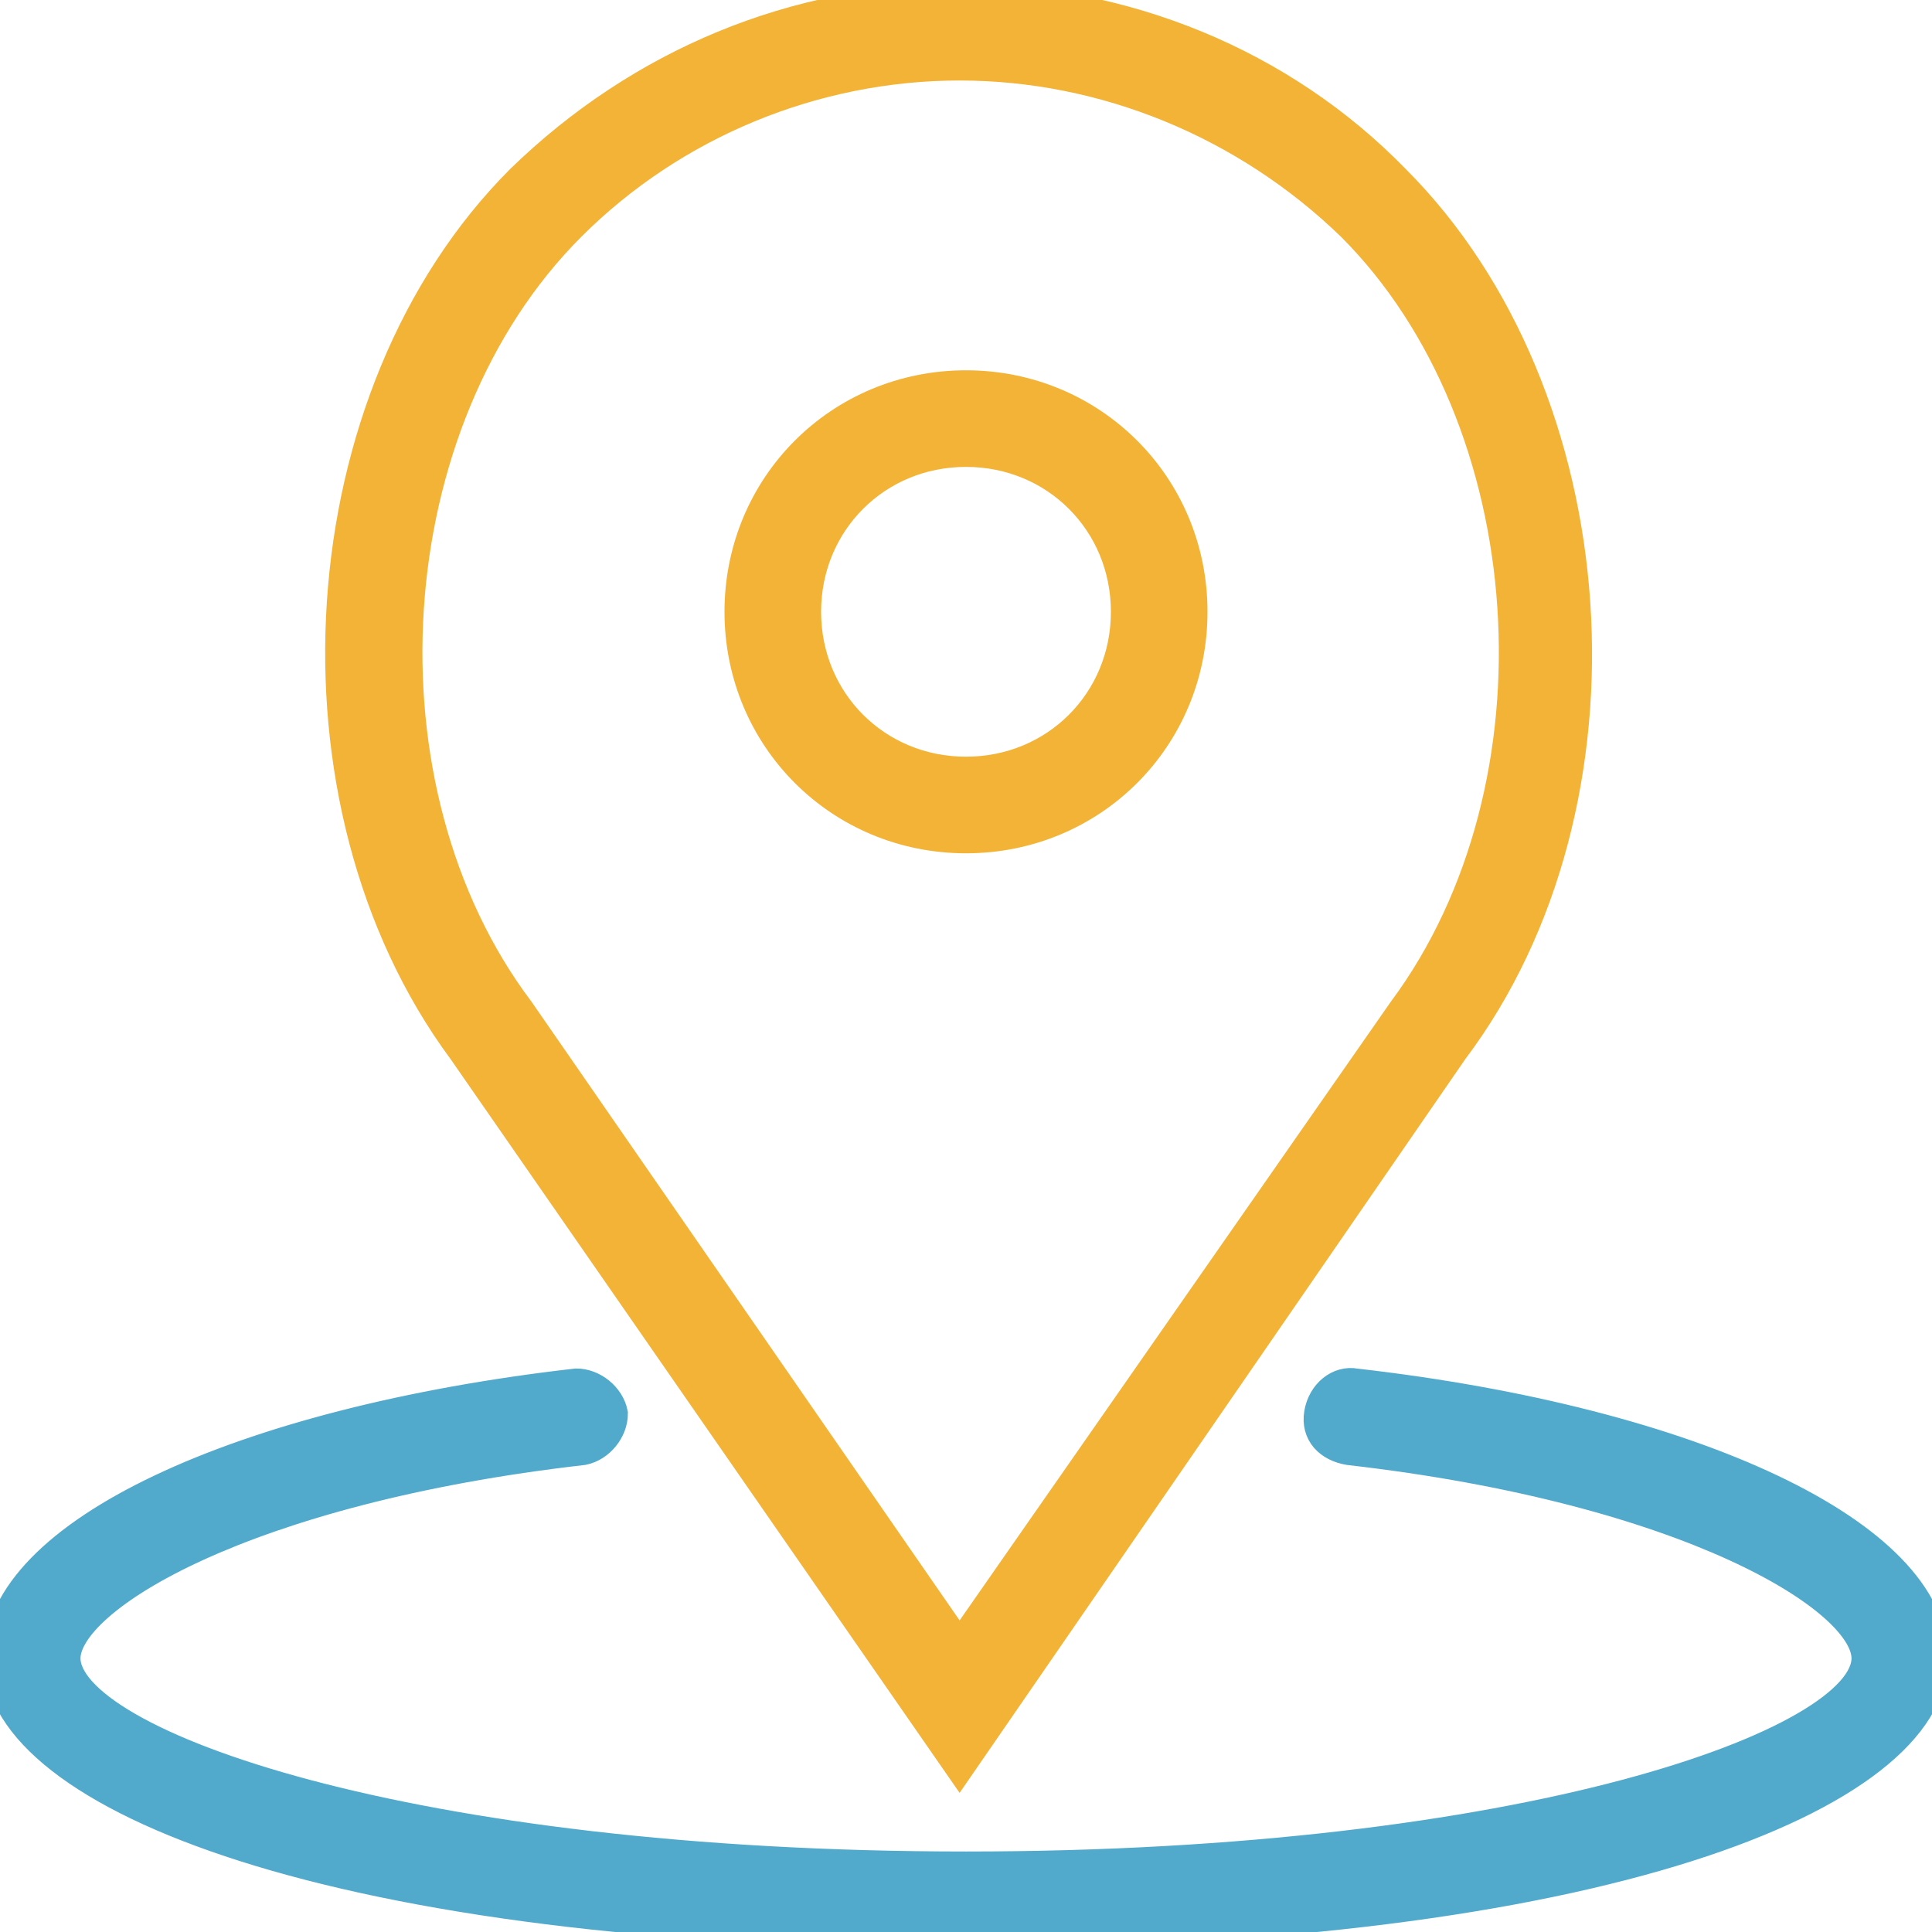
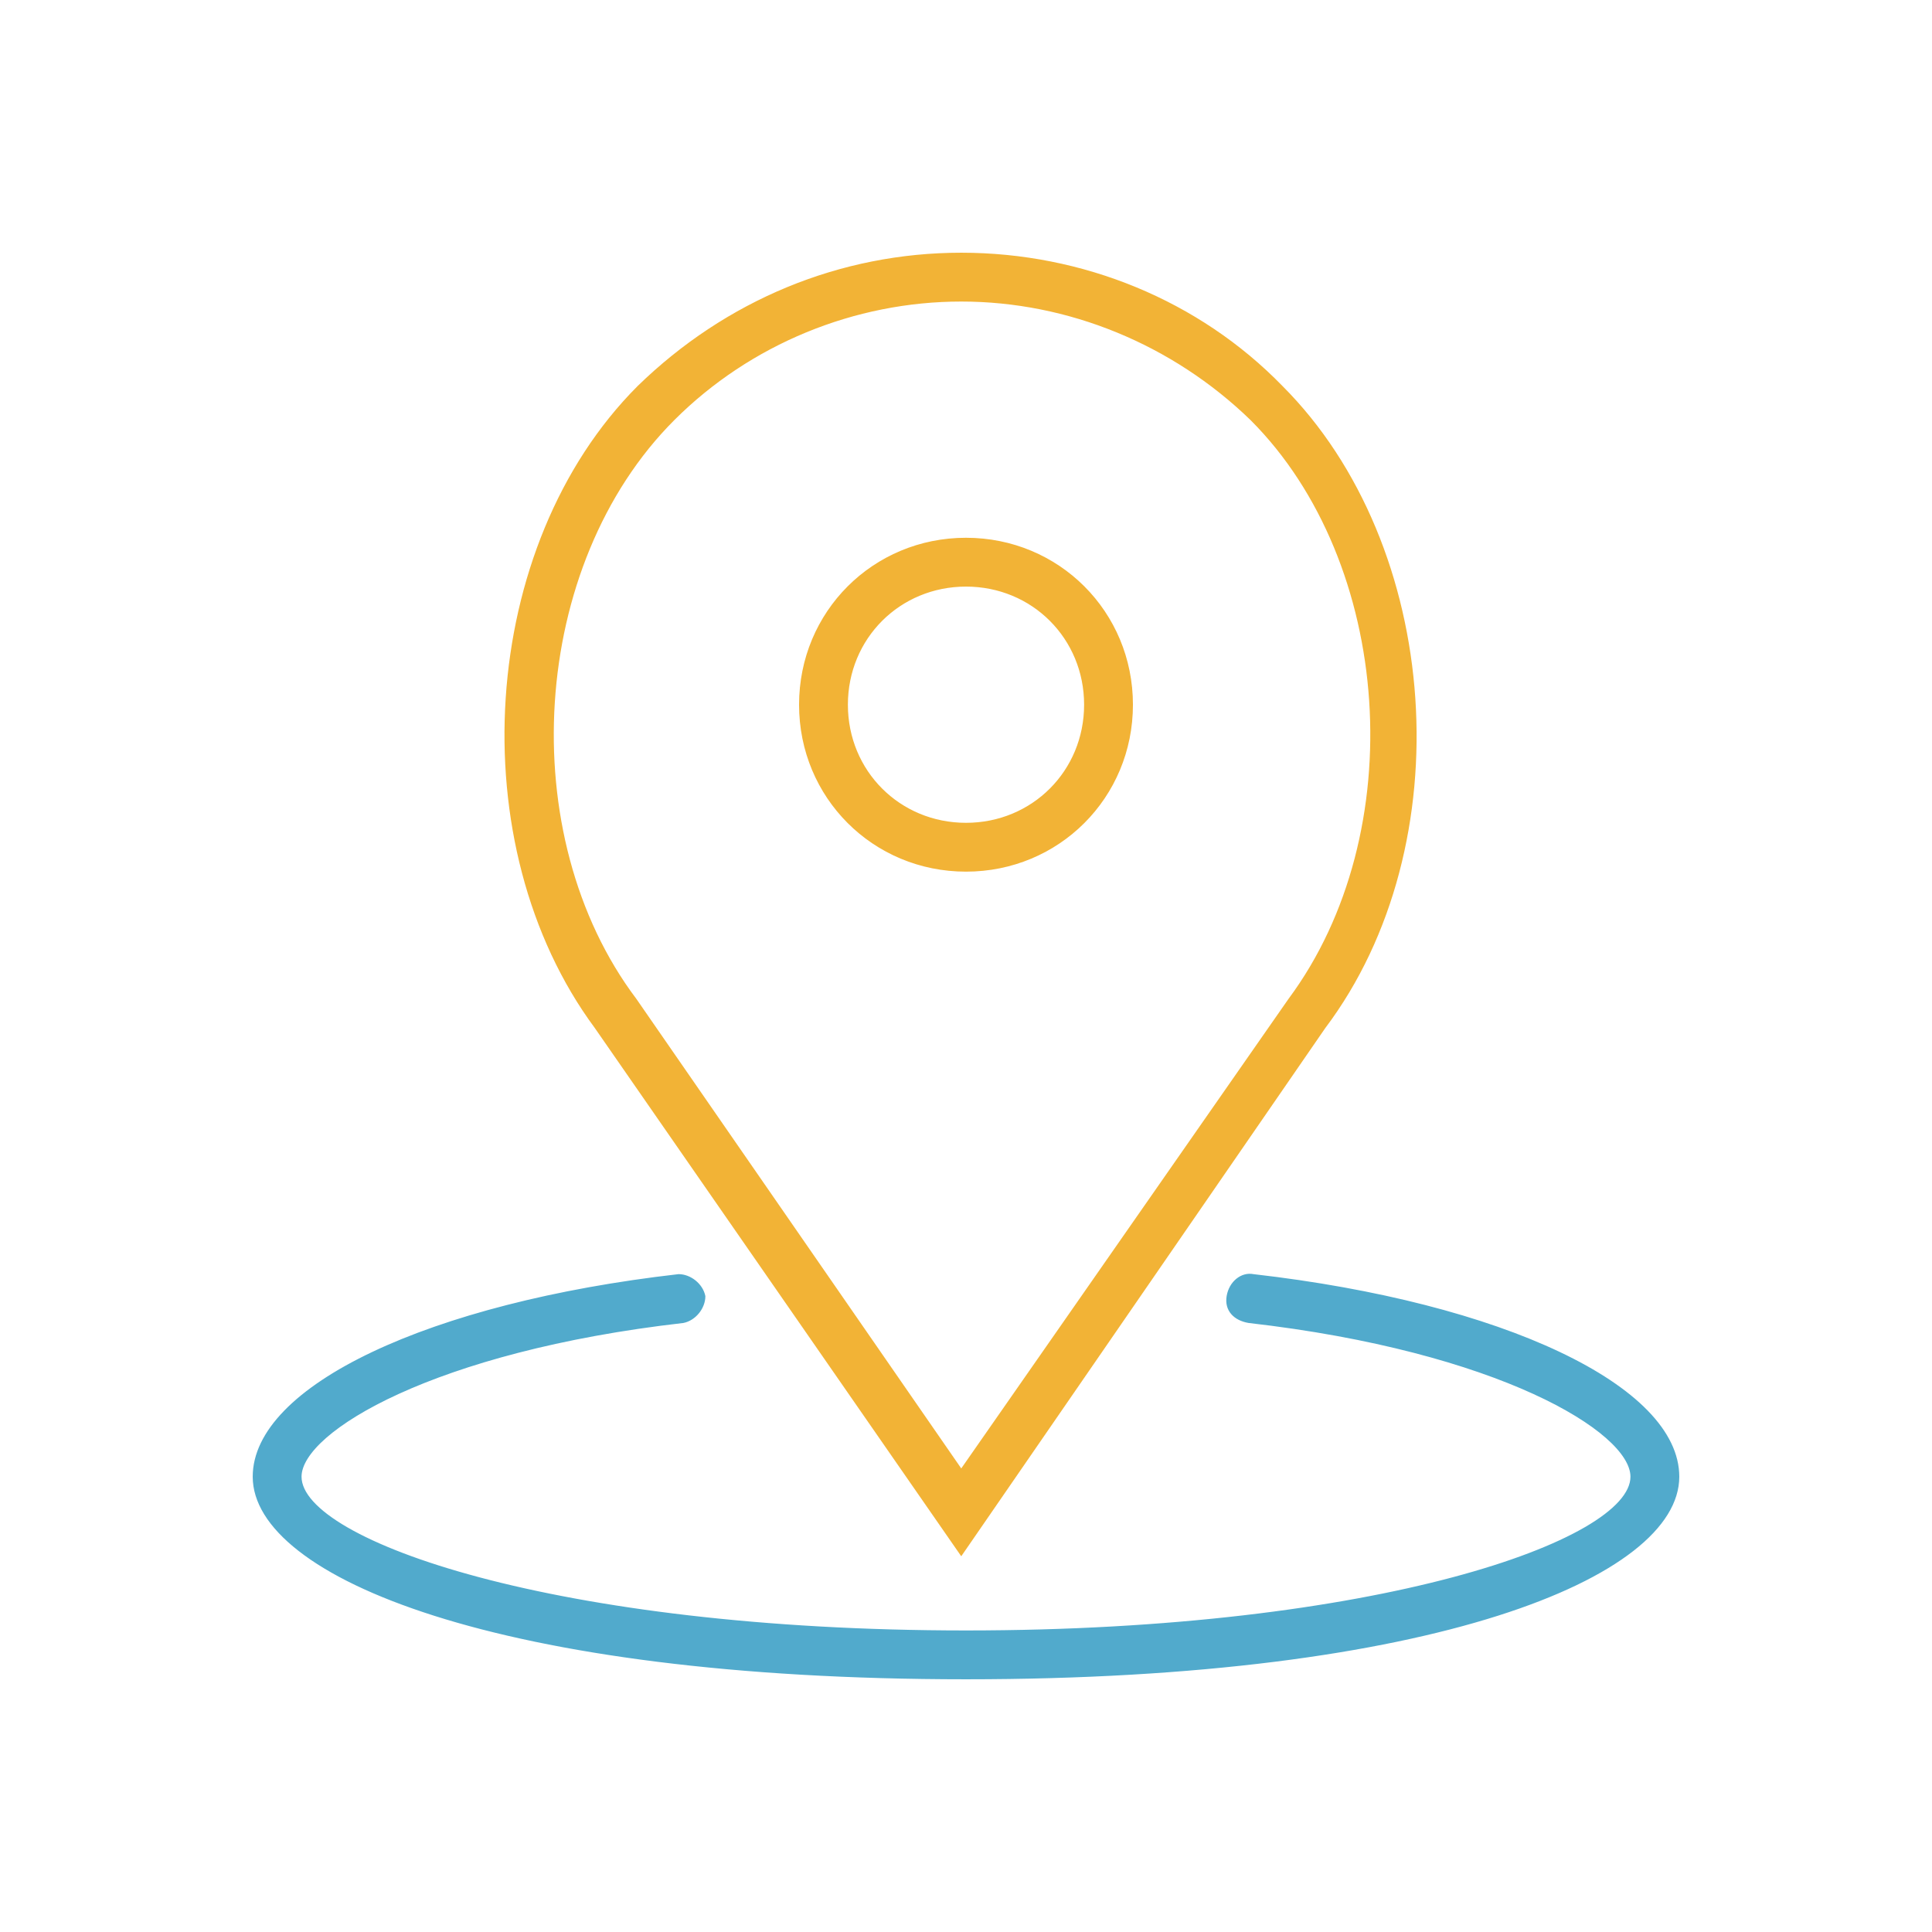
- <svg xmlns="http://www.w3.org/2000/svg" version="1.1" id="Capa_1" x="0px" y="0px" viewBox="0 0 60 60" style="enable-background:new 0 0 60 60;" xml:space="preserve">
-   <style type="text/css">
- 	.st0{fill:#F2B336;stroke:#F2B336;stroke-miterlimit:10;}
- 	.st1{fill:#51AACC;stroke:#51AACC;stroke-miterlimit:10;}
- </style>
-   <path class="st0" d="M30,26c3.9,0,7-3.1,7-7s-3.1-7-7-7s-7,3.1-7,7S26.1,26,30,26z M30,14c2.8,0,5,2.2,5,5s-2.2,5-5,5s-5-2.2-5-5  S27.2,14,30,14z" />
-   <path class="st0" d="M29.8,54.8l15.3-22.2c5.8-7.7,4.9-20.3-1.8-27C39.8,2,34.9,0,29.8,0s-9.9,2-13.6,5.6c-6.7,6.7-7.5,19.3-1.8,27  L29.8,54.8z M17.7,7c3.2-3.2,7.6-5,12.1-5S38.7,3.8,42,7c6,6,6.8,17.4,1.6,24.4L29.8,51.2L16.1,31.4C10.9,24.5,11.6,13.1,17.7,7z" />
-   <path class="st1" d="M42.1,43c-0.5-0.1-1,0.3-1.1,0.9s0.3,1,0.9,1.1C52.4,46.2,58,49.6,58,51.5c0,2.7-10.7,6.5-28,6.5S2,54.2,2,51.5  c0-1.9,5.6-5.3,16.1-6.5c0.5-0.1,0.9-0.6,0.9-1.1c-0.1-0.5-0.6-0.9-1.1-0.9C7.4,44.2,0,47.7,0,51.5C0,55.7,10.3,60,30,60  s30-4.3,30-8.5C60,47.7,52.6,44.2,42.1,43z" />
+ <svg xmlns="http://www.w3.org/2000/svg" version="1.1" id="Capa_1" x="0px" y="0px" width="1464px" height="1464px" viewBox="-143.84 193.002 1464 1464" enable-background="new -143.84 193.002 1464 1464" xml:space="preserve">
+   <g>
+     <path fill="#F2B336" stroke="#F2B336" stroke-miterlimit="10" d="M588.16,853.002c70.2,0,126-55.8,126-126c0-70.2-55.8-126-126-126   s-126,55.8-126,126C462.16,797.202,517.96,853.002,588.16,853.002z M588.16,637.002c50.4,0,90,39.6,90,90s-39.6,90-90,90   s-90-39.6-90-90S537.76,637.002,588.16,637.002z" />
+     <path fill="#F2B336" stroke="#F2B336" stroke-miterlimit="10" d="M584.56,1371.402l275.4-399.6c104.4-138.6,88.2-365.4-32.4-486   c-63-64.8-151.2-100.8-243-100.8s-178.2,36-244.8,100.8c-120.6,120.6-135,347.4-32.4,486L584.56,1371.402z M366.76,511.002   c57.6-57.6,136.8-90,217.8-90s160.2,32.4,219.6,90c108,108,122.4,313.2,28.8,439.2l-248.4,356.4l-246.6-356.4   C244.36,826.002,256.96,620.802,366.76,511.002z" />
+     <path fill="#51AACC" stroke="#51AACC" stroke-miterlimit="10" d="M805.96,1159.002c-9-1.8-18,5.4-19.8,16.2   c-1.8,10.8,5.4,18,16.2,19.8c189,21.6,289.8,82.8,289.8,117c0,48.6-192.6,117-504,117s-504-68.4-504-117   c0-34.2,100.8-95.4,289.8-117c9-1.8,16.2-10.8,16.2-19.8c-1.8-9-10.8-16.2-19.8-16.2c-189,21.6-322.2,84.6-322.2,153   c0,75.6,185.4,153,540,153s540-77.4,540-153C1128.16,1243.602,994.96,1180.602,805.96,1159.002z" />
+   </g>
</svg>
